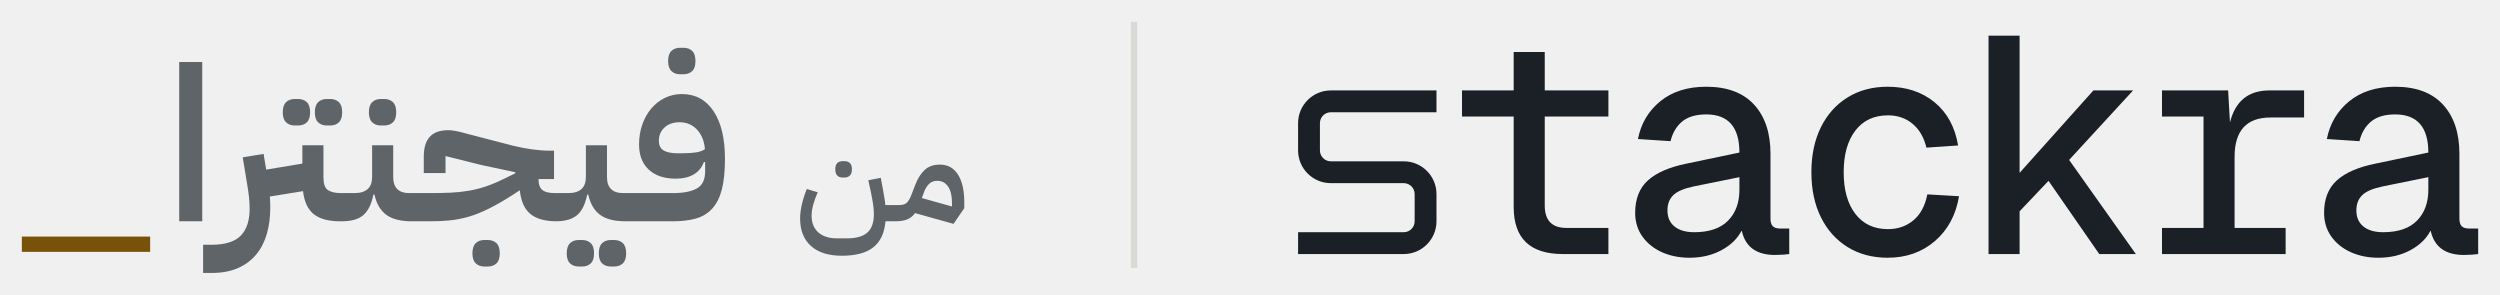
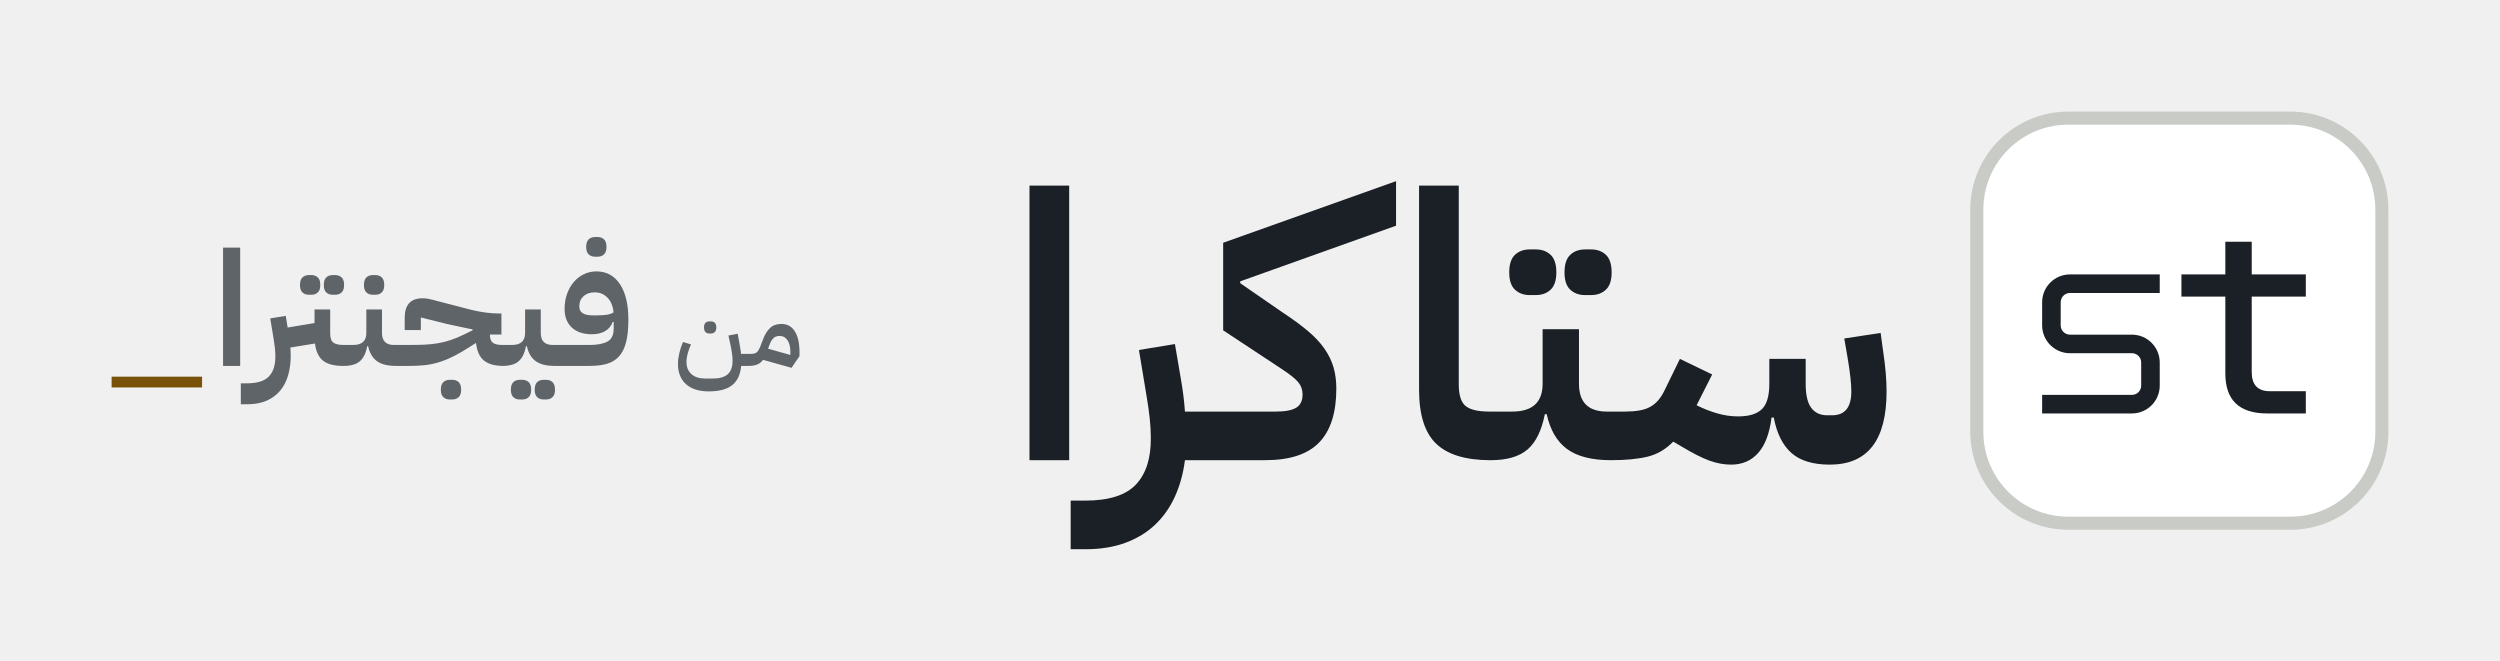
- <svg xmlns="http://www.w3.org/2000/svg" viewBox="0 0 812.87 95.85" width="390.18" height="46.01" role="img" aria-label="stackra، من فيجنترا" lang="ar">
-   <path data-part="beam-s" transform="translate(422.07 82.6)" d="M45 -53.2L10.65 -53.2C4.768 -53.2 0 -48.432 0 -42.55L0 -33.7C0 -27.818 4.768 -23.05 10.65 -23.05L34.35 -23.05C36.311 -23.05 37.9 -21.461 37.9 -19.5L37.9 -10.65C37.9 -8.689 36.311 -7.1 34.35 -7.1L0 -7.1L0 0L34.35 0C40.232 0 45 -4.768 45 -10.65L45 -19.5C45 -25.382 40.232 -30.15 34.35 -30.15L10.65 -30.15C8.689 -30.15 7.1 -31.739 7.1 -33.7L7.1 -42.55C7.1 -44.511 8.689 -46.1 10.65 -46.1L45 -46.1Z" fill="#1A2026" />
-   <path d="M522.97 82.6L508.17 82.6Q492.17 82.6 492.17 67.3L492.17 67.3L492.17 37.9L475.37 37.9L475.37 29.4L492.17 29.4L492.17 16.9L502.27 16.9L502.27 29.4L522.97 29.4L522.97 37.9L502.27 37.9L502.27 66.8Q502.27 74.1 509.27 74.1L509.27 74.1L522.97 74.1L522.97 82.6M549.37 83.8L549.37 83.8Q544.37 83.8 540.37 82Q536.37 80.2 534.02 76.9Q531.67 73.6 531.67 69.2L531.67 69.2Q531.67 62.4 535.82 58.65Q539.97 54.9 548.37 53.2L548.37 53.2L565.57 49.6Q565.57 37.2 554.77 37.2L554.77 37.2Q549.77 37.2 546.97 39.5Q544.17 41.8 543.17 45.9L543.17 45.9L532.57 45.2Q534.07 37.6 539.87 32.9Q545.67 28.2 554.77 28.2L554.77 28.2Q564.97 28.2 570.32 34Q575.67 39.8 575.67 50L575.67 50L575.67 71Q575.67 72.8 576.42 73.55Q577.17 74.3 578.77 74.3L578.77 74.3L581.77 74.3L581.77 82.6Q581.17 82.7 579.82 82.8Q578.47 82.9 577.17 82.9L577.17 82.9Q568.17 82.9 566.37 75.2L566.37 75.2L566.27 75Q564.27 78.9 559.72 81.35Q555.17 83.8 549.37 83.8M550.87 75.5L550.87 75.5Q558.17 75.5 561.87 71.75Q565.57 68 565.57 61.7L565.57 61.7L565.57 57.6L550.77 60.6Q545.97 61.6 544.07 63.45Q542.17 65.3 542.17 68.4L542.17 68.4Q542.17 71.8 544.47 73.65Q546.77 75.5 550.87 75.5M613.77 83.8L613.77 83.8Q606.37 83.8 600.77 80.35Q595.17 76.9 592.07 70.65Q588.97 64.4 588.97 56L588.97 56Q588.97 47.6 592.07 41.35Q595.17 35.1 600.77 31.65Q606.37 28.2 613.77 28.2L613.77 28.2Q622.87 28.2 629.02 33.25Q635.17 38.3 636.67 47.3L636.67 47.3L626.37 48Q625.17 43 621.87 40.25Q618.57 37.5 613.87 37.5L613.87 37.5Q607.07 37.5 603.27 42.45Q599.47 47.4 599.47 56L599.47 56Q599.47 64.6 603.27 69.55Q607.07 74.5 613.87 74.5L613.87 74.5Q618.67 74.5 622.12 71.65Q625.57 68.8 626.67 63.2L626.67 63.2L636.97 63.8Q635.47 72.9 629.17 78.35Q622.87 83.8 613.77 83.8M656.67 82.6L646.57 82.6L646.57 11.6L656.67 11.6L656.67 56.2L680.67 29.4L693.57 29.4L672.77 52L694.47 82.6L682.57 82.6L666.07 58.8L656.67 68.7L656.67 82.6M743.17 82.6L702.97 82.6L702.97 74.1L716.47 74.1L716.47 37.9L702.97 37.9L702.97 29.4L724.47 29.4L725.07 39.8Q727.67 29.4 737.87 29.4L737.87 29.4L749.17 29.4L749.17 38.2L738.27 38.2Q726.57 38.2 726.57 51L726.57 51L726.57 74.1L743.17 74.1L743.17 82.6M773.37 83.8L773.37 83.8Q768.37 83.8 764.37 82Q760.37 80.2 758.02 76.9Q755.67 73.6 755.67 69.2L755.67 69.2Q755.67 62.4 759.82 58.65Q763.97 54.9 772.37 53.2L772.37 53.2L789.57 49.6Q789.57 37.2 778.77 37.2L778.77 37.2Q773.77 37.2 770.97 39.5Q768.17 41.8 767.17 45.9L767.17 45.9L756.57 45.2Q758.07 37.6 763.87 32.9Q769.67 28.2 778.77 28.2L778.77 28.2Q788.97 28.2 794.32 34Q799.67 39.8 799.67 50L799.67 50L799.67 71Q799.67 72.8 800.42 73.55Q801.17 74.3 802.77 74.3L802.77 74.3L805.77 74.3L805.77 82.6Q805.17 82.7 803.82 82.8Q802.47 82.9 801.17 82.9L801.17 82.9Q792.17 82.9 790.37 75.2L790.37 75.2L790.27 75Q788.27 78.9 783.72 81.35Q779.17 83.8 773.37 83.8M774.87 75.5L774.87 75.5Q782.17 75.5 785.87 71.75Q789.57 68 789.57 61.7L789.57 61.7L789.57 57.6L774.77 60.6Q769.97 61.6 768.07 63.45Q766.17 65.3 766.17 68.4L766.17 68.4Q766.17 71.8 768.47 73.65Q770.77 75.5 774.87 75.5" fill="#1A2026" />
-   <line x1="368.74" y1="7.1" x2="368.74" y2="87.1" stroke="#D9D9D6" stroke-width="1" vector-effect="non-scaling-stroke" data-brand-role="divider" />
-   <path d="M273.73 83.15L273.73 83.15Q267.2 83.15 263.68 79.98Q260.15 76.8 260.15 71.02L260.15 71.02Q260.15 68.92 260.74 66.4Q261.32 63.88 262.35 61.45L262.35 61.45L265.89 62.52Q265.01 64.44 264.45 66.44Q263.89 68.45 263.89 70.08L263.89 70.08Q263.89 73.63 266.08 75.57Q268.27 77.5 272.15 77.5L272.15 77.5L275.37 77.5Q279.89 77.5 282.02 75.61Q284.14 73.72 284.14 69.62L284.14 69.62Q284.14 68.31 283.91 66.61Q283.67 64.9 283.21 62.66L283.21 62.66L282.32 58.6L286.38 57.81L287.13 61.82Q287.36 63.22 287.57 64.41Q287.78 65.6 287.87 66.68L287.87 66.68L292.26 66.68L292.26 70.83L291.14 71.95L287.92 71.95Q287.41 77.69 283.95 80.42Q280.5 83.15 273.73 83.15M274.62 57.72L273.92 57.72Q272.85 57.72 272.22 57.06Q271.59 56.41 271.59 55.06L271.59 55.06Q271.59 53.66 272.22 53.03Q272.85 52.4 273.92 52.4L273.92 52.4L274.62 52.4Q275.69 52.4 276.35 53.03Q277 53.66 277 55.06L277 55.06Q277 56.41 276.35 57.06Q275.69 57.72 274.62 57.72L274.62 57.72M310.04 72.79L297.53 69.29Q296.46 70.74 294.97 71.34Q293.47 71.95 291.14 71.95L291.14 71.95L291.14 67.8L292.26 66.68Q294.03 66.68 294.85 65.91Q295.67 65.14 296.37 63.27L296.37 63.27L297.67 59.91Q298.79 57.02 300.64 55.27Q302.48 53.52 305.61 53.52L305.61 53.52Q309.43 53.52 311.49 56.76Q313.54 60 313.54 65.84L313.54 65.84L313.54 67.66L310.04 72.79M300.47 62.38L299.73 64.39L309.53 67.14L309.53 65.84Q309.53 62.52 308.27 60.66Q307.01 58.79 304.77 58.79L304.77 58.79Q303.13 58.79 302.13 59.75Q301.13 60.7 300.47 62.38L300.47 62.38" fill="#5F6469" data-brand-role="signature" />
-   <path d="M58.27 71.95L58.27 20.15L65.76 20.15L65.76 71.95L58.27 71.95M66.04 88.75L66.04 79.58L68.77 79.58Q75.49 79.58 78.36 76.54Q81.23 73.49 81.16 67.68L81.16 67.68Q81.16 65.93 80.95 64Q80.74 62.08 80.39 60.05L80.39 60.05L78.92 51.16L85.71 50.04L86.55 55.15L98.31 53.19L98.31 47.24L105.17 47.24L105.17 57.67Q105.17 60.75 106.57 61.76Q107.97 62.78 110.91 62.78L110.91 62.78L113.08 62.78L113.08 70.06L111.19 71.95L110.63 71.95Q104.96 71.95 102.06 69.67Q99.15 67.4 98.52 62.15L98.52 62.15L87.74 63.9Q87.81 64.88 87.85 65.79Q87.88 66.7 87.88 67.47L87.88 67.47Q87.88 72.16 86.76 76.04Q85.64 79.93 83.3 82.76Q80.95 85.6 77.35 87.17Q73.74 88.75 68.84 88.75L68.84 88.75L66.04 88.75M107.41 40.8L106.22 40.8Q104.54 40.8 103.46 39.78Q102.37 38.77 102.37 36.53L102.37 36.53Q102.37 34.22 103.46 33.2Q104.54 32.19 106.22 32.19L106.22 32.19L107.41 32.19Q109.09 32.19 110.18 33.2Q111.26 34.22 111.26 36.53L111.26 36.53Q111.26 38.77 110.18 39.78Q109.09 40.8 107.41 40.8L107.41 40.8M96.98 40.8L95.79 40.8Q94.11 40.8 93.03 39.78Q91.94 38.77 91.94 36.53L91.94 36.53Q91.94 34.22 93.03 33.2Q94.11 32.19 95.79 32.19L95.79 32.19L96.98 32.19Q98.66 32.19 99.75 33.2Q100.83 34.22 100.83 36.53L100.83 36.53Q100.83 38.77 99.75 39.78Q98.66 40.8 96.98 40.8L96.98 40.8M111.19 71.95L111.19 64.67L113.08 62.78L115.25 62.78Q120.99 62.78 120.99 57.53L120.99 57.53L120.99 47.24L127.85 47.24L127.85 57.53Q127.85 62.78 133.1 62.78L133.1 62.78L135.76 62.78L135.76 70.06L133.87 71.95Q128.48 71.95 125.61 69.85Q122.74 67.75 121.76 63.27L121.76 63.27L121.41 63.27Q120.5 67.89 118.16 69.92Q115.81 71.95 111.19 71.95L111.19 71.95M124.98 40.8L123.79 40.8Q122.11 40.8 121.03 39.78Q119.94 38.77 119.94 36.53L119.94 36.53Q119.94 34.22 121.03 33.2Q122.11 32.19 123.79 32.19L123.79 32.19L124.98 32.19Q126.66 32.19 127.75 33.2Q128.83 34.22 128.83 36.53L128.83 36.53Q128.83 38.77 127.75 39.78Q126.66 40.8 124.98 40.8L124.98 40.8M133.87 71.95L133.87 64.67L135.76 62.78L139.89 62.78Q143.53 62.78 146.54 62.64Q149.55 62.5 152.28 62.04Q155.01 61.59 157.78 60.68Q160.54 59.77 163.83 58.16L163.83 58.16L167.54 56.34L167.54 55.99L156.62 53.68L144.86 50.74L144.86 56.27L137.79 56.27L137.79 50.88Q137.79 42.34 145.63 42.34L145.63 42.34Q146.12 42.34 146.68 42.37Q147.24 42.41 147.98 42.55Q148.71 42.69 149.76 42.93Q150.81 43.18 152.28 43.6L152.28 43.6L166.84 47.38Q169.99 48.15 173.04 48.57Q176.08 48.99 178.81 48.99L178.81 48.99L180.14 48.99L180.14 58.23L175.1 58.23Q175.1 60.75 176.33 61.76Q177.55 62.78 180.42 62.78L180.42 62.78L182.59 62.78L182.59 70.06L180.7 71.95Q175.17 71.88 172.37 69.5Q169.57 67.12 169.01 61.87L169.01 61.87L167.19 63.06Q162.64 66 159.07 67.78Q155.5 69.57 152.32 70.48Q149.13 71.39 146.16 71.67Q143.18 71.95 139.89 71.95L139.89 71.95L133.87 71.95M158.65 86.65L157.46 86.65Q155.78 86.65 154.7 85.64Q153.61 84.62 153.61 82.38L153.61 82.38Q153.61 80.07 154.7 79.05Q155.78 78.04 157.46 78.04L157.46 78.04L158.65 78.04Q160.33 78.04 161.42 79.05Q162.5 80.07 162.5 82.38L162.5 82.38Q162.5 84.62 161.42 85.64Q160.33 86.65 158.65 86.65L158.65 86.65M180.7 71.95L180.7 64.67L182.59 62.78L184.76 62.78Q190.5 62.78 190.5 57.53L190.5 57.53L190.5 47.24L197.36 47.24L197.36 57.53Q197.36 62.78 202.61 62.78L202.61 62.78L205.27 62.78L205.27 70.06L203.38 71.95Q197.99 71.95 195.12 69.85Q192.25 67.75 191.27 63.27L191.27 63.27L190.92 63.27Q190.01 67.89 187.67 69.92Q185.32 71.95 180.7 71.95L180.7 71.95M199.74 86.65L198.55 86.65Q196.87 86.65 195.79 85.64Q194.7 84.62 194.7 82.38L194.7 82.38Q194.7 80.07 195.79 79.05Q196.87 78.04 198.55 78.04L198.55 78.04L199.74 78.04Q201.42 78.04 202.51 79.05Q203.59 80.07 203.59 82.38L203.59 82.38Q203.59 84.62 202.51 85.64Q201.42 86.65 199.74 86.65L199.74 86.65M189.31 86.65L188.12 86.65Q186.44 86.65 185.36 85.64Q184.27 84.62 184.27 82.38L184.27 82.38Q184.27 80.07 185.36 79.05Q186.44 78.04 188.12 78.04L188.12 78.04L189.31 78.04Q190.99 78.04 192.08 79.05Q193.16 80.07 193.16 82.38L193.16 82.38Q193.16 84.62 192.08 85.64Q190.99 86.65 189.31 86.65L189.31 86.65M203.38 71.95L203.38 64.67L205.27 62.78L218.78 62.78Q223.89 62.78 226.59 61.27Q229.28 59.77 229.28 55.64L229.28 55.64L229.28 52.7L228.86 52.7Q227.88 55.36 225.54 56.72Q223.19 58.09 219.76 58.09L219.76 58.09Q214.09 58.09 210.94 55.15Q207.79 52.21 207.79 46.96L207.79 46.96Q207.79 43.46 208.84 40.48Q209.89 37.51 211.75 35.3Q213.6 33.1 216.16 31.84Q218.71 30.58 221.72 30.58L221.72 30.58Q228.3 30.58 232.01 36.14Q235.72 41.71 235.72 51.65L235.72 51.65Q235.72 57.67 234.71 61.59Q233.69 65.51 231.59 67.82Q229.49 70.13 226.31 71.04Q223.12 71.95 218.78 71.95L218.78 71.95L203.38 71.95M220.25 49.83L221.72 49.83Q224.52 49.83 226.31 49.55Q228.09 49.27 229.21 48.5L229.21 48.5Q228.86 44.51 226.62 42.13Q224.38 39.75 220.95 39.75L220.95 39.75Q217.94 39.75 216.09 41.43Q214.23 43.11 214.23 45.77L214.23 45.77Q214.23 48.01 215.77 48.92Q217.31 49.83 220.25 49.83L220.25 49.83M222.28 24.14L221.09 24.14Q219.41 24.14 218.33 23.12Q217.24 22.11 217.24 19.87L217.24 19.87Q217.24 17.56 218.33 16.54Q219.41 15.53 221.09 15.53L221.09 15.53L222.28 15.53Q223.96 15.53 225.05 16.54Q226.13 17.56 226.13 19.87L226.13 19.87Q226.13 22.11 225.05 23.12Q223.96 24.14 222.28 24.14L222.28 24.14" fill="#5F6469" data-brand-role="signature" />
-   <rect x="7.1" y="76.92" width="41.72" height="4.97" fill="#79520A" data-brand-role="cursor" />
+ <svg xmlns="http://www.w3.org/2000/svg" viewBox="-28.4 -117.1 636.16 168.16" width="240" height="63.44" role="img" aria-label="ستاكرا، من فيجنترا" data-status="APPROVED" lang="ar">
+   <svg x="-23.02" y="-79.8" width="222.16" height="88.59" viewBox="-66.75 -66.75 644.29 256.93">
+     <g>
+       <path d="M82.25 95.11L82.25 7.79L94.88 7.79L94.88 95.11L82.25 95.11M95.35 123.43L95.35 107.97L99.95 107.97Q111.28 107.97 116.12 102.84Q120.96 97.71 120.84 87.91L120.84 87.91Q120.84 84.96 120.48 81.72Q120.13 78.47 119.54 75.05L119.54 75.05L117.06 60.06L128.51 58.18L129.92 66.79L149.75 63.49L149.75 53.46L161.31 53.46L161.31 71.04Q161.31 76.23 163.67 77.94Q166.03 79.65 170.99 79.65L170.99 79.65L174.65 79.65L174.65 91.92L171.46 95.11L170.52 95.11Q160.96 95.11 156.06 91.28Q151.16 87.44 150.1 78.59L150.1 78.59L131.93 81.54Q132.05 83.19 132.11 84.73Q132.17 86.26 132.17 87.56L132.17 87.56Q132.17 95.46 130.28 102.01Q128.39 108.56 124.44 113.34Q120.48 118.12 114.41 120.78Q108.33 123.43 100.07 123.43L100.07 123.43L95.35 123.43M165.09 42.6L163.08 42.6Q160.25 42.6 158.42 40.89Q156.59 39.18 156.59 35.4L156.59 35.4Q156.59 31.51 158.42 29.8Q160.25 28.09 163.08 28.09L163.08 28.09L165.09 28.09Q167.92 28.09 169.75 29.8Q171.58 31.51 171.58 35.4L171.58 35.4Q171.58 39.18 169.75 40.89Q167.92 42.6 165.09 42.6L165.09 42.6M147.51 42.6L145.5 42.6Q142.67 42.6 140.84 40.89Q139.01 39.18 139.01 35.4L139.01 35.4Q139.01 31.51 140.84 29.8Q142.67 28.09 145.5 28.09L145.5 28.09L147.51 28.09Q150.34 28.09 152.17 29.8Q154 31.51 154 35.4L154 35.4Q154 39.18 152.17 40.89Q150.34 42.6 147.51 42.6L147.51 42.6M171.46 95.11L171.46 82.84L174.65 79.65L178.3 79.65Q187.98 79.65 187.98 70.8L187.98 70.8L187.98 53.46L199.54 53.46L199.54 70.8Q199.54 79.65 208.39 79.65L208.39 79.65L212.88 79.65L212.88 91.92L209.69 95.11Q200.61 95.11 195.77 91.57Q190.93 88.03 189.28 80.48L189.28 80.48L188.69 80.48Q187.15 88.27 183.2 91.69Q179.25 95.11 171.46 95.11L171.46 95.11M194.71 42.6L192.7 42.6Q189.87 42.6 188.04 40.89Q186.21 39.18 186.21 35.4L186.21 35.4Q186.21 31.51 188.04 29.8Q189.87 28.09 192.7 28.09L192.7 28.09L194.71 28.09Q197.54 28.09 199.37 29.8Q201.2 31.51 201.2 35.4L201.2 35.4Q201.2 39.18 199.37 40.89Q197.54 42.6 194.71 42.6L194.71 42.6M209.69 95.11L209.69 82.84L212.88 79.65L219.84 79.65Q225.98 79.65 231.05 79.42Q236.12 79.18 240.73 78.41Q245.33 77.65 249.99 76.11Q254.65 74.58 260.2 71.86L260.2 71.86L266.45 68.8L266.45 68.21L248.04 64.31L228.22 59.36L228.22 68.68L216.3 68.68L216.3 59.59Q216.3 45.2 229.52 45.2L229.52 45.2Q230.34 45.2 231.29 45.26Q232.23 45.31 233.47 45.55Q234.71 45.79 236.48 46.2Q238.25 46.61 240.73 47.32L240.73 47.32L265.27 53.69Q270.58 54.99 275.71 55.7Q280.85 56.41 285.45 56.41L285.45 56.41L287.69 56.41L287.69 71.98L279.19 71.98Q279.19 76.23 281.26 77.94Q283.32 79.65 288.16 79.65L288.16 79.65L291.82 79.65L291.82 91.92L288.63 95.11Q279.31 94.99 274.59 90.98Q269.87 86.97 268.93 78.12L268.93 78.12L265.86 80.12Q258.19 85.08 252.17 88.09Q246.15 91.1 240.79 92.63Q235.42 94.17 230.4 94.64Q225.39 95.11 219.84 95.11L219.84 95.11L209.69 95.11M251.46 119.89L249.46 119.89Q246.63 119.89 244.8 118.18Q242.97 116.47 242.97 112.69L242.97 112.69Q242.97 108.8 244.8 107.09Q246.63 105.38 249.46 105.38L249.46 105.38L251.46 105.38Q254.3 105.38 256.13 107.09Q257.95 108.8 257.95 112.69L257.95 112.69Q257.95 116.47 256.13 118.18Q254.3 119.89 251.46 119.89L251.46 119.89M288.63 95.11L288.63 82.84L291.82 79.65L295.48 79.65Q305.15 79.65 305.15 70.8L305.15 70.8L305.15 53.46L316.72 53.46L316.72 70.8Q316.72 79.65 325.57 79.65L325.57 79.65L330.05 79.65L330.05 91.92L326.87 95.11Q317.78 95.11 312.94 91.57Q308.1 88.03 306.45 80.48L306.45 80.48L305.86 80.48Q304.33 88.27 300.38 91.69Q296.42 95.11 288.63 95.11L288.63 95.11M320.73 119.89L318.72 119.89Q315.89 119.89 314.06 118.18Q312.23 116.47 312.23 112.69L312.23 112.69Q312.23 108.8 314.06 107.09Q315.89 105.38 318.72 105.38L318.72 105.38L320.73 105.38Q323.56 105.38 325.39 107.09Q327.22 108.8 327.22 112.69L327.22 112.69Q327.22 116.47 325.39 118.18Q323.56 119.89 320.73 119.89L320.73 119.89M303.15 119.89L301.14 119.89Q298.31 119.89 296.48 118.18Q294.65 116.47 294.65 112.69L294.65 112.69Q294.65 108.8 296.48 107.09Q298.31 105.38 301.14 105.38L301.14 105.38L303.15 105.38Q305.98 105.38 307.81 107.09Q309.64 108.8 309.64 112.69L309.64 112.69Q309.64 116.47 307.81 118.18Q305.98 119.89 303.15 119.89L303.15 119.89M326.87 95.11L326.87 82.84L330.05 79.65L352.83 79.65Q361.44 79.65 365.98 77.11Q370.53 74.58 370.53 67.62L370.53 67.62L370.53 62.66L369.82 62.66Q368.17 67.14 364.21 69.44Q360.26 71.75 354.48 71.75L354.48 71.75Q344.92 71.75 339.61 66.79Q334.3 61.83 334.3 52.98L334.3 52.98Q334.3 47.08 336.07 42.07Q337.84 37.05 340.97 33.34Q344.09 29.62 348.4 27.5Q352.71 25.37 357.78 25.37L357.78 25.37Q368.87 25.37 375.13 34.75Q381.38 44.13 381.38 60.89L381.38 60.89Q381.38 71.04 379.67 77.65Q377.96 84.25 374.42 88.15Q370.88 92.04 365.51 93.58Q360.14 95.11 352.83 95.11L352.83 95.11L326.87 95.11M355.3 57.82L357.78 57.82Q362.5 57.82 365.51 57.35Q368.52 56.88 370.41 55.58L370.41 55.58Q369.82 48.85 366.04 44.84Q362.27 40.83 356.48 40.83L356.48 40.83Q351.41 40.83 348.28 43.66Q345.16 46.49 345.16 50.98L345.16 50.98Q345.16 54.75 347.75 56.29Q350.35 57.82 355.3 57.82L355.3 57.82M358.73 14.52L356.72 14.52Q353.89 14.52 352.06 12.8Q350.23 11.09 350.23 7.32L350.23 7.32Q350.23 3.42 352.06 1.71Q353.89 0 356.72 0L356.72 0L358.73 0Q361.56 0 363.39 1.71Q365.22 3.42 365.22 7.32L365.22 7.32Q365.22 11.09 363.39 12.8Q361.56 14.52 358.73 14.52L358.73 14.52" fill="#5F6469" />
+       <rect x="0" y="103.06" width="66.75" height="7.95" fill="#79520A" />
+     </g>
+     <path transform="translate(414.99 95.11)" d="M25.79 18.82Q14.82 18.82 8.90 13.48Q2.98 8.15 2.98 -1.57Q2.98 -5.10 3.96 -9.33Q4.94 -13.56 6.66 -17.64L12.62 -15.84Q11.13 -12.62 10.19 -9.25Q9.25 -5.88 9.25 -3.14Q9.25 2.82 12.94 6.08Q16.62 9.33 23.13 9.33L28.54 9.33Q36.14 9.33 39.71 6.15Q43.28 2.98 43.28 -3.92Q43.28 -6.12 42.88 -8.98Q42.49 -11.84 41.71 -15.60L40.22 -22.42L47.04 -23.76L48.29 -17.01Q48.69 -14.66 49.04 -12.66Q49.39 -10.66 49.55 -8.86L56.92 -8.86L56.92 -1.88L55.04 0.00L49.63 0.00Q48.76 9.64 42.96 14.23Q37.16 18.82 25.79 18.82ZM26.11 -23.91Q24.30 -23.91 23.25 -25.01Q22.19 -26.11 22.19 -28.38Q22.19 -30.73 23.25 -31.79Q24.30 -32.85 26.11 -32.85L27.28 -32.85Q29.09 -32.85 30.18 -31.79Q31.28 -30.73 31.28 -28.38Q31.28 -26.11 30.18 -25.01Q29.09 -23.91 27.28 -23.91ZM65.78 -4.47Q63.97 -2.04 61.47 -1.02Q58.96 0.00 55.04 0.00L55.04 -6.98L56.92 -8.86Q59.90 -8.86 61.27 -10.15Q62.64 -11.45 63.82 -14.58L66.01 -20.23Q67.89 -25.09 70.99 -28.03Q74.09 -30.97 79.34 -30.97Q85.77 -30.97 89.22 -25.52Q92.67 -20.07 92.67 -10.27L92.67 -7.21L86.79 1.41ZM69.46 -12.70L85.93 -8.08L85.93 -10.27Q85.93 -15.84 83.81 -18.97Q81.69 -22.11 77.93 -22.11Q75.19 -22.11 73.50 -20.50Q71.81 -18.89 70.72 -16.07Z" fill="#5F6469" />
+   </svg>
+   <path fill="#1A2026" d="M233.567 -69.867L243.669 -69.867L243.669 0L233.567 0ZM244.047 10.291L247.729 10.291Q256.793 10.291 260.664 6.184Q264.535 2.077 264.44 -5.759Q264.44 -8.12 264.157 -10.716Q263.874 -13.312 263.402 -16.051L261.419 -28.041L270.577 -29.552L271.993 -21.243Q272.843 -16.523 273.126 -12.368L281.907 -12.368L281.907 -2.549L279.358 0L273.126 0Q272.465 5.098 270.577 9.253Q268.689 13.407 265.573 16.381Q262.458 19.355 258.02 21.007Q253.583 22.66 247.823 22.66L244.047 22.66ZM279.358 -9.819L281.907 -12.368L296.258 -12.368Q299.846 -12.368 301.451 -13.36Q303.056 -14.351 303.056 -16.711Q303.056 -18.505 301.97 -19.827Q300.884 -21.149 297.863 -23.132L282.851 -33.045L282.851 -55.327L326.848 -71L326.848 -59.67L287.194 -45.508L287.194 -45.036L297.863 -37.672Q301.734 -35.122 304.378 -32.904Q307.021 -30.685 308.626 -28.372Q310.231 -26.059 310.94 -23.604Q311.648 -21.149 311.648 -18.222Q311.648 -9.064 307.305 -4.532Q302.962 0 293.52 0L279.358 0ZM350.83 0Q341.483 0 337.092 -4.154Q332.702 -8.309 332.702 -17.939L332.702 -69.867L342.805 -69.867L342.805 -19.261Q342.805 -15.201 344.551 -13.785Q346.298 -12.368 350.547 -12.368L353.473 -12.368L353.473 -2.549L350.924 0ZM350.924 -9.819L353.473 -12.368L356.4 -12.368Q364.142 -12.368 364.142 -19.449L364.142 -33.328L373.395 -33.328L373.395 -19.449Q373.395 -12.368 380.476 -12.368L384.064 -12.368L384.064 -2.549L381.515 0Q374.245 0 370.374 -2.832Q366.503 -5.665 365.181 -11.707L364.709 -11.707Q363.481 -5.476 360.319 -2.738Q357.156 0 350.924 0ZM374.906 -42.015Q372.64 -42.015 371.176 -43.384Q369.713 -44.753 369.713 -47.774Q369.713 -50.89 371.176 -52.259Q372.64 -53.628 374.906 -53.628L376.511 -53.628Q378.777 -53.628 380.24 -52.259Q381.704 -50.89 381.704 -47.774Q381.704 -44.753 380.24 -43.384Q378.777 -42.015 376.511 -42.015ZM360.838 -42.015Q358.572 -42.015 357.108 -43.384Q355.645 -44.753 355.645 -47.774Q355.645 -50.89 357.108 -52.259Q358.572 -53.628 360.838 -53.628L362.443 -53.628Q364.709 -53.628 366.172 -52.259Q367.636 -50.89 367.636 -47.774Q367.636 -44.753 366.172 -43.384Q364.709 -42.015 362.443 -42.015ZM381.515 -9.819L384.064 -12.368L385.102 -12.368Q387.18 -12.368 388.785 -12.652Q390.39 -12.935 391.57 -13.596Q392.75 -14.257 393.647 -15.342Q394.544 -16.428 395.299 -18.033L399.076 -25.775L407.29 -21.81L403.325 -13.973Q405.968 -12.652 408.612 -11.896Q411.255 -11.141 413.899 -11.141Q418.053 -11.141 419.942 -12.982Q421.83 -14.823 421.83 -19.449L421.83 -25.775L431.083 -25.775L431.083 -19.449Q431.083 -15.201 432.499 -13.312Q433.915 -11.424 436.559 -11.424L437.786 -11.424Q442.696 -11.424 442.696 -17.467Q442.696 -20.488 441.751 -26.059L440.902 -30.968L450.154 -32.384L450.815 -27.569Q451.665 -21.904 451.665 -17.467Q451.665 1.133 437.219 1.133Q430.799 1.133 427.448 -1.841Q424.096 -4.815 422.963 -10.858L422.396 -10.858Q421.641 -4.815 418.997 -1.841Q416.354 1.133 412.105 1.133Q409.367 1.133 406.535 0.094Q403.702 -0.944 399.642 -3.399L397.376 -4.721Q394.544 -1.794 390.862 -0.897Q387.18 0 381.515 0Z" />
+   <rect x="474.627" y="-87.038" width="103.075" height="103.075" rx="23.275" fill="#FFFFFF" stroke="#C9CBC6" stroke-width="3.325" />
+   <path fill="#1A2026" d="M521.177 -47.27L498.334 -47.27C494.424 -47.27 491.252 -44.098 491.252 -40.188L491.252 -34.303C491.252 -30.393 494.424 -27.221 498.334 -27.221L514.095 -27.221C515.398 -27.221 516.456 -26.163 516.456 -24.86L516.456 -18.975C516.456 -17.671 515.398 -16.614 514.095 -16.614L491.252 -16.614L491.252 -11.892L514.095 -11.892C518.005 -11.892 521.177 -15.065 521.177 -18.975L521.177 -24.86C521.177 -28.77 518.005 -31.942 514.095 -31.942L498.334 -31.942C497.031 -31.942 495.974 -33 495.974 -34.303L495.974 -40.188C495.974 -41.492 497.031 -42.549 498.334 -42.549L521.177 -42.549ZM548.509 -11.892Q537.869 -11.892 537.869 -22.067L537.869 -41.618L526.697 -41.618L526.697 -47.27L537.869 -47.27L537.869 -55.583L544.585 -55.583L544.585 -47.27L558.351 -47.27L558.351 -41.618L544.585 -41.618L544.585 -22.399Q544.585 -17.545 549.24 -17.545L558.351 -17.545L558.351 -11.892Z" />
</svg>
